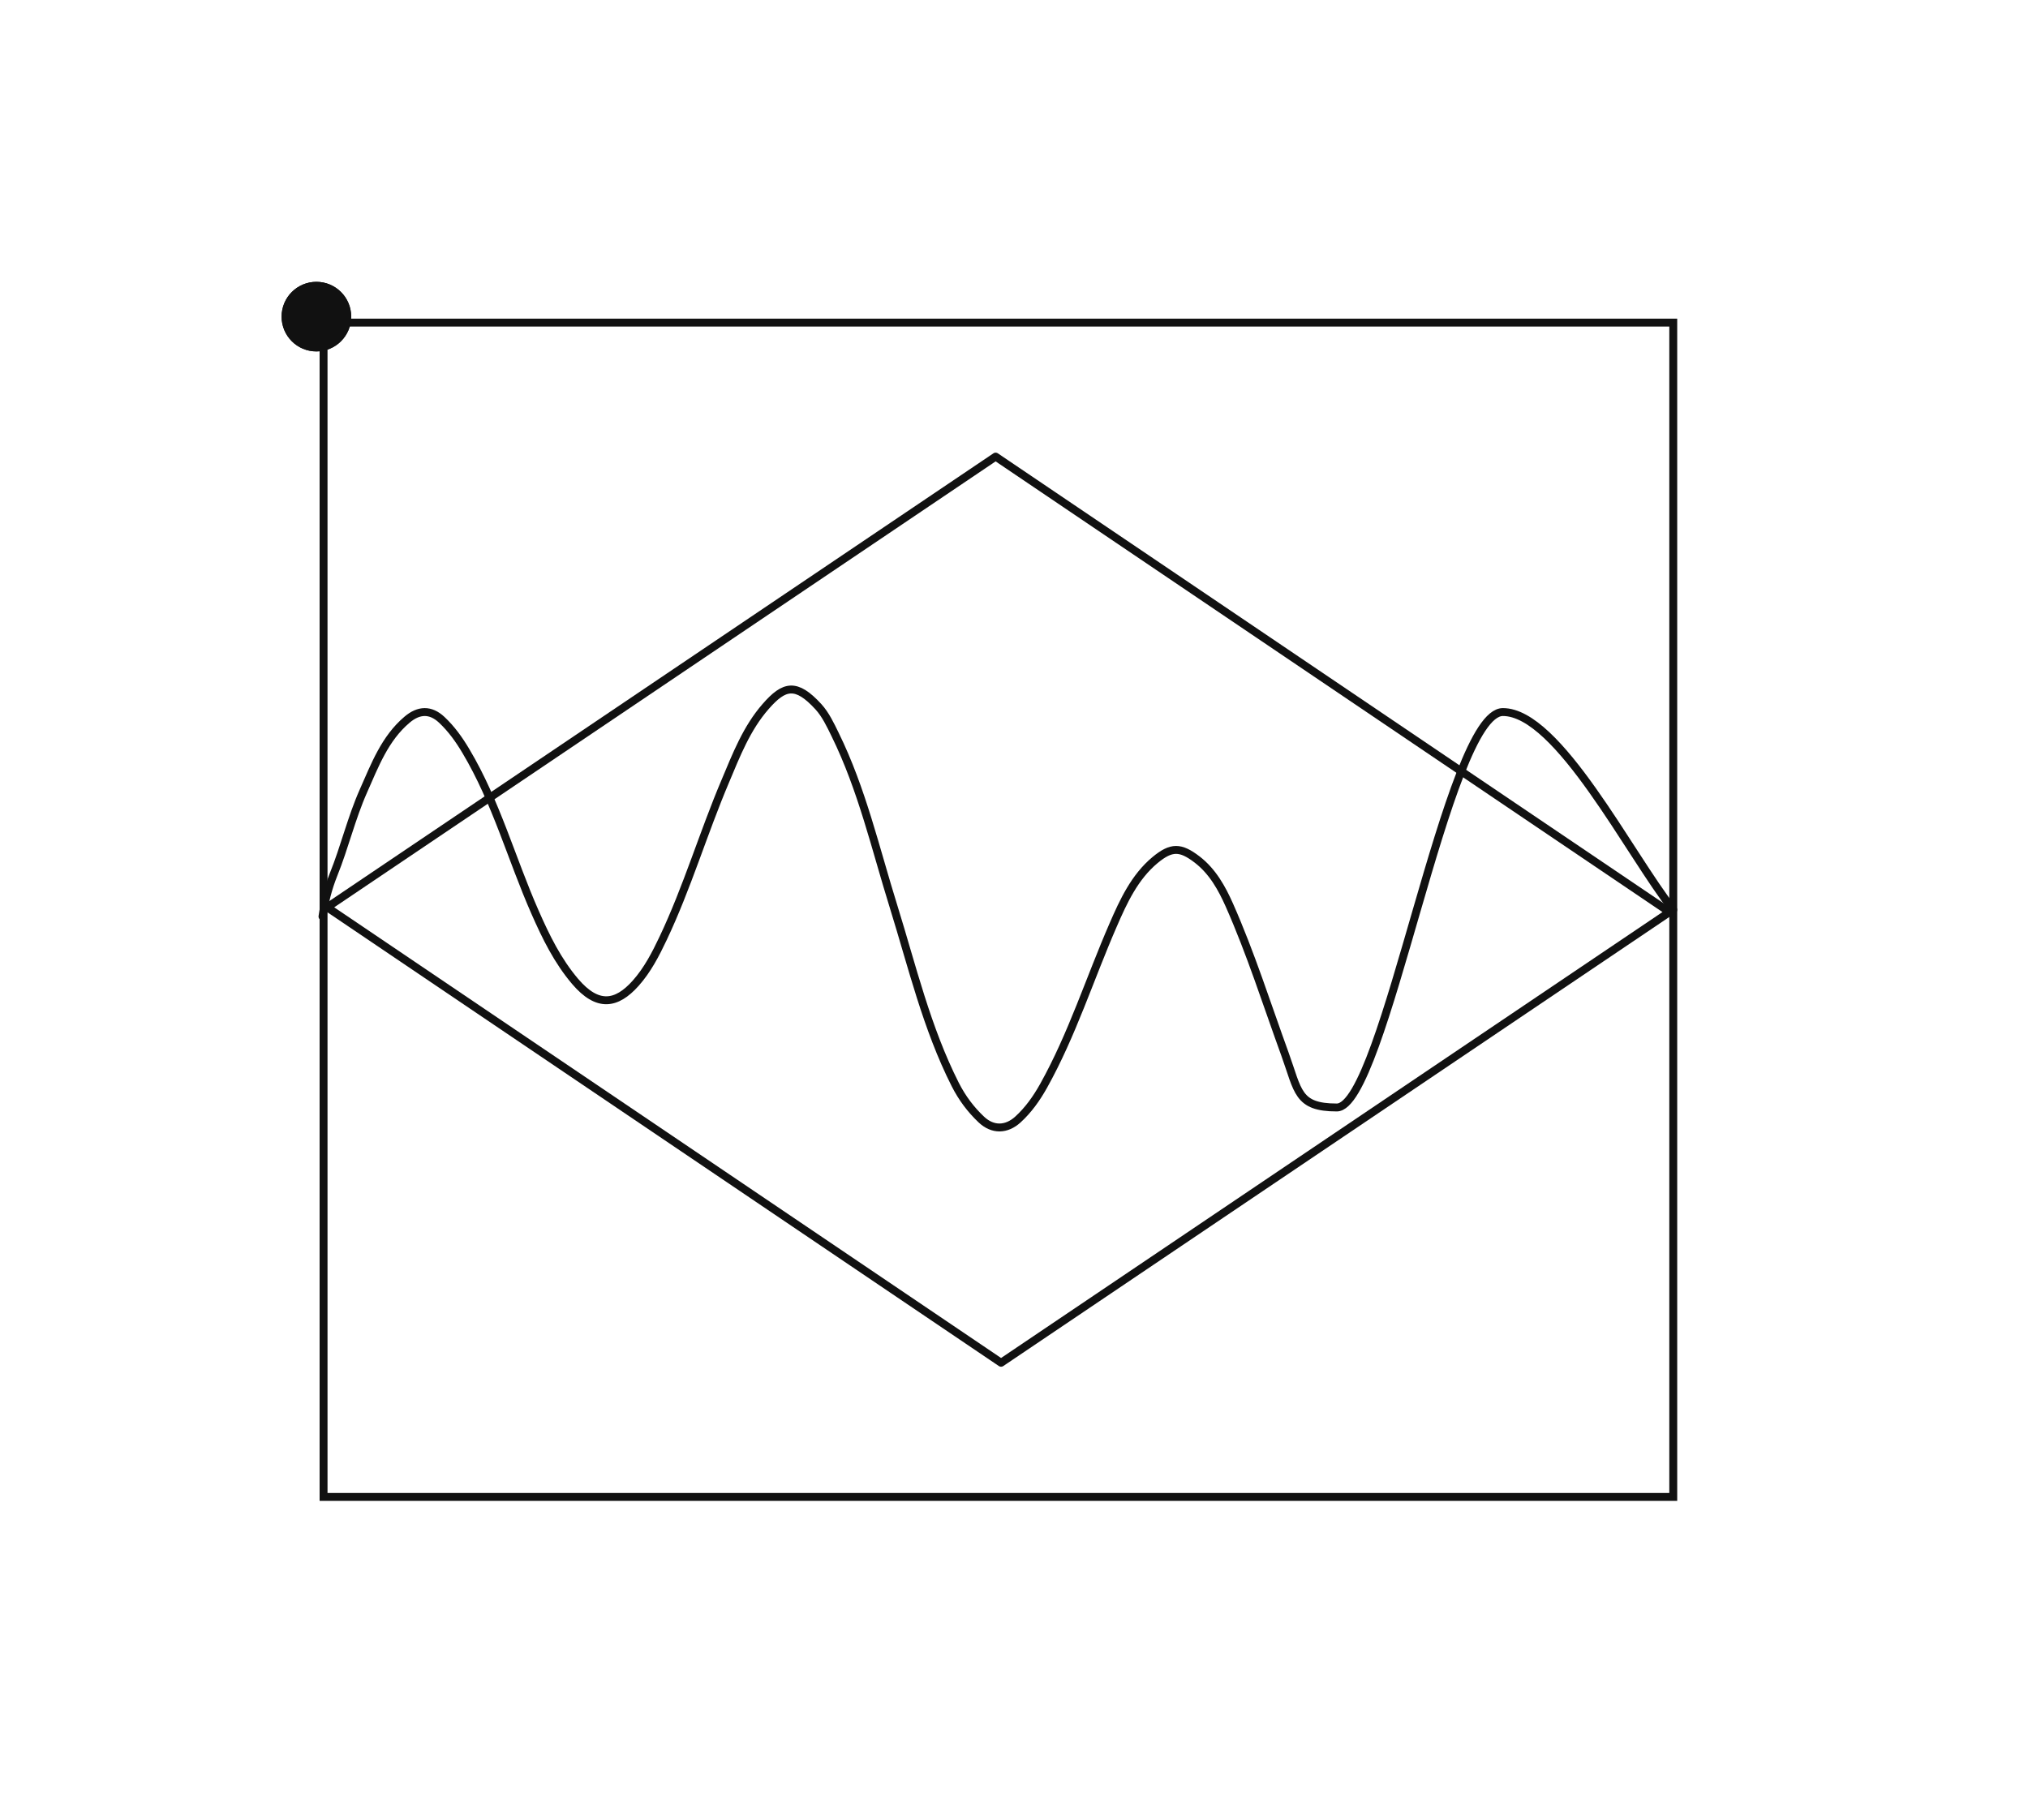
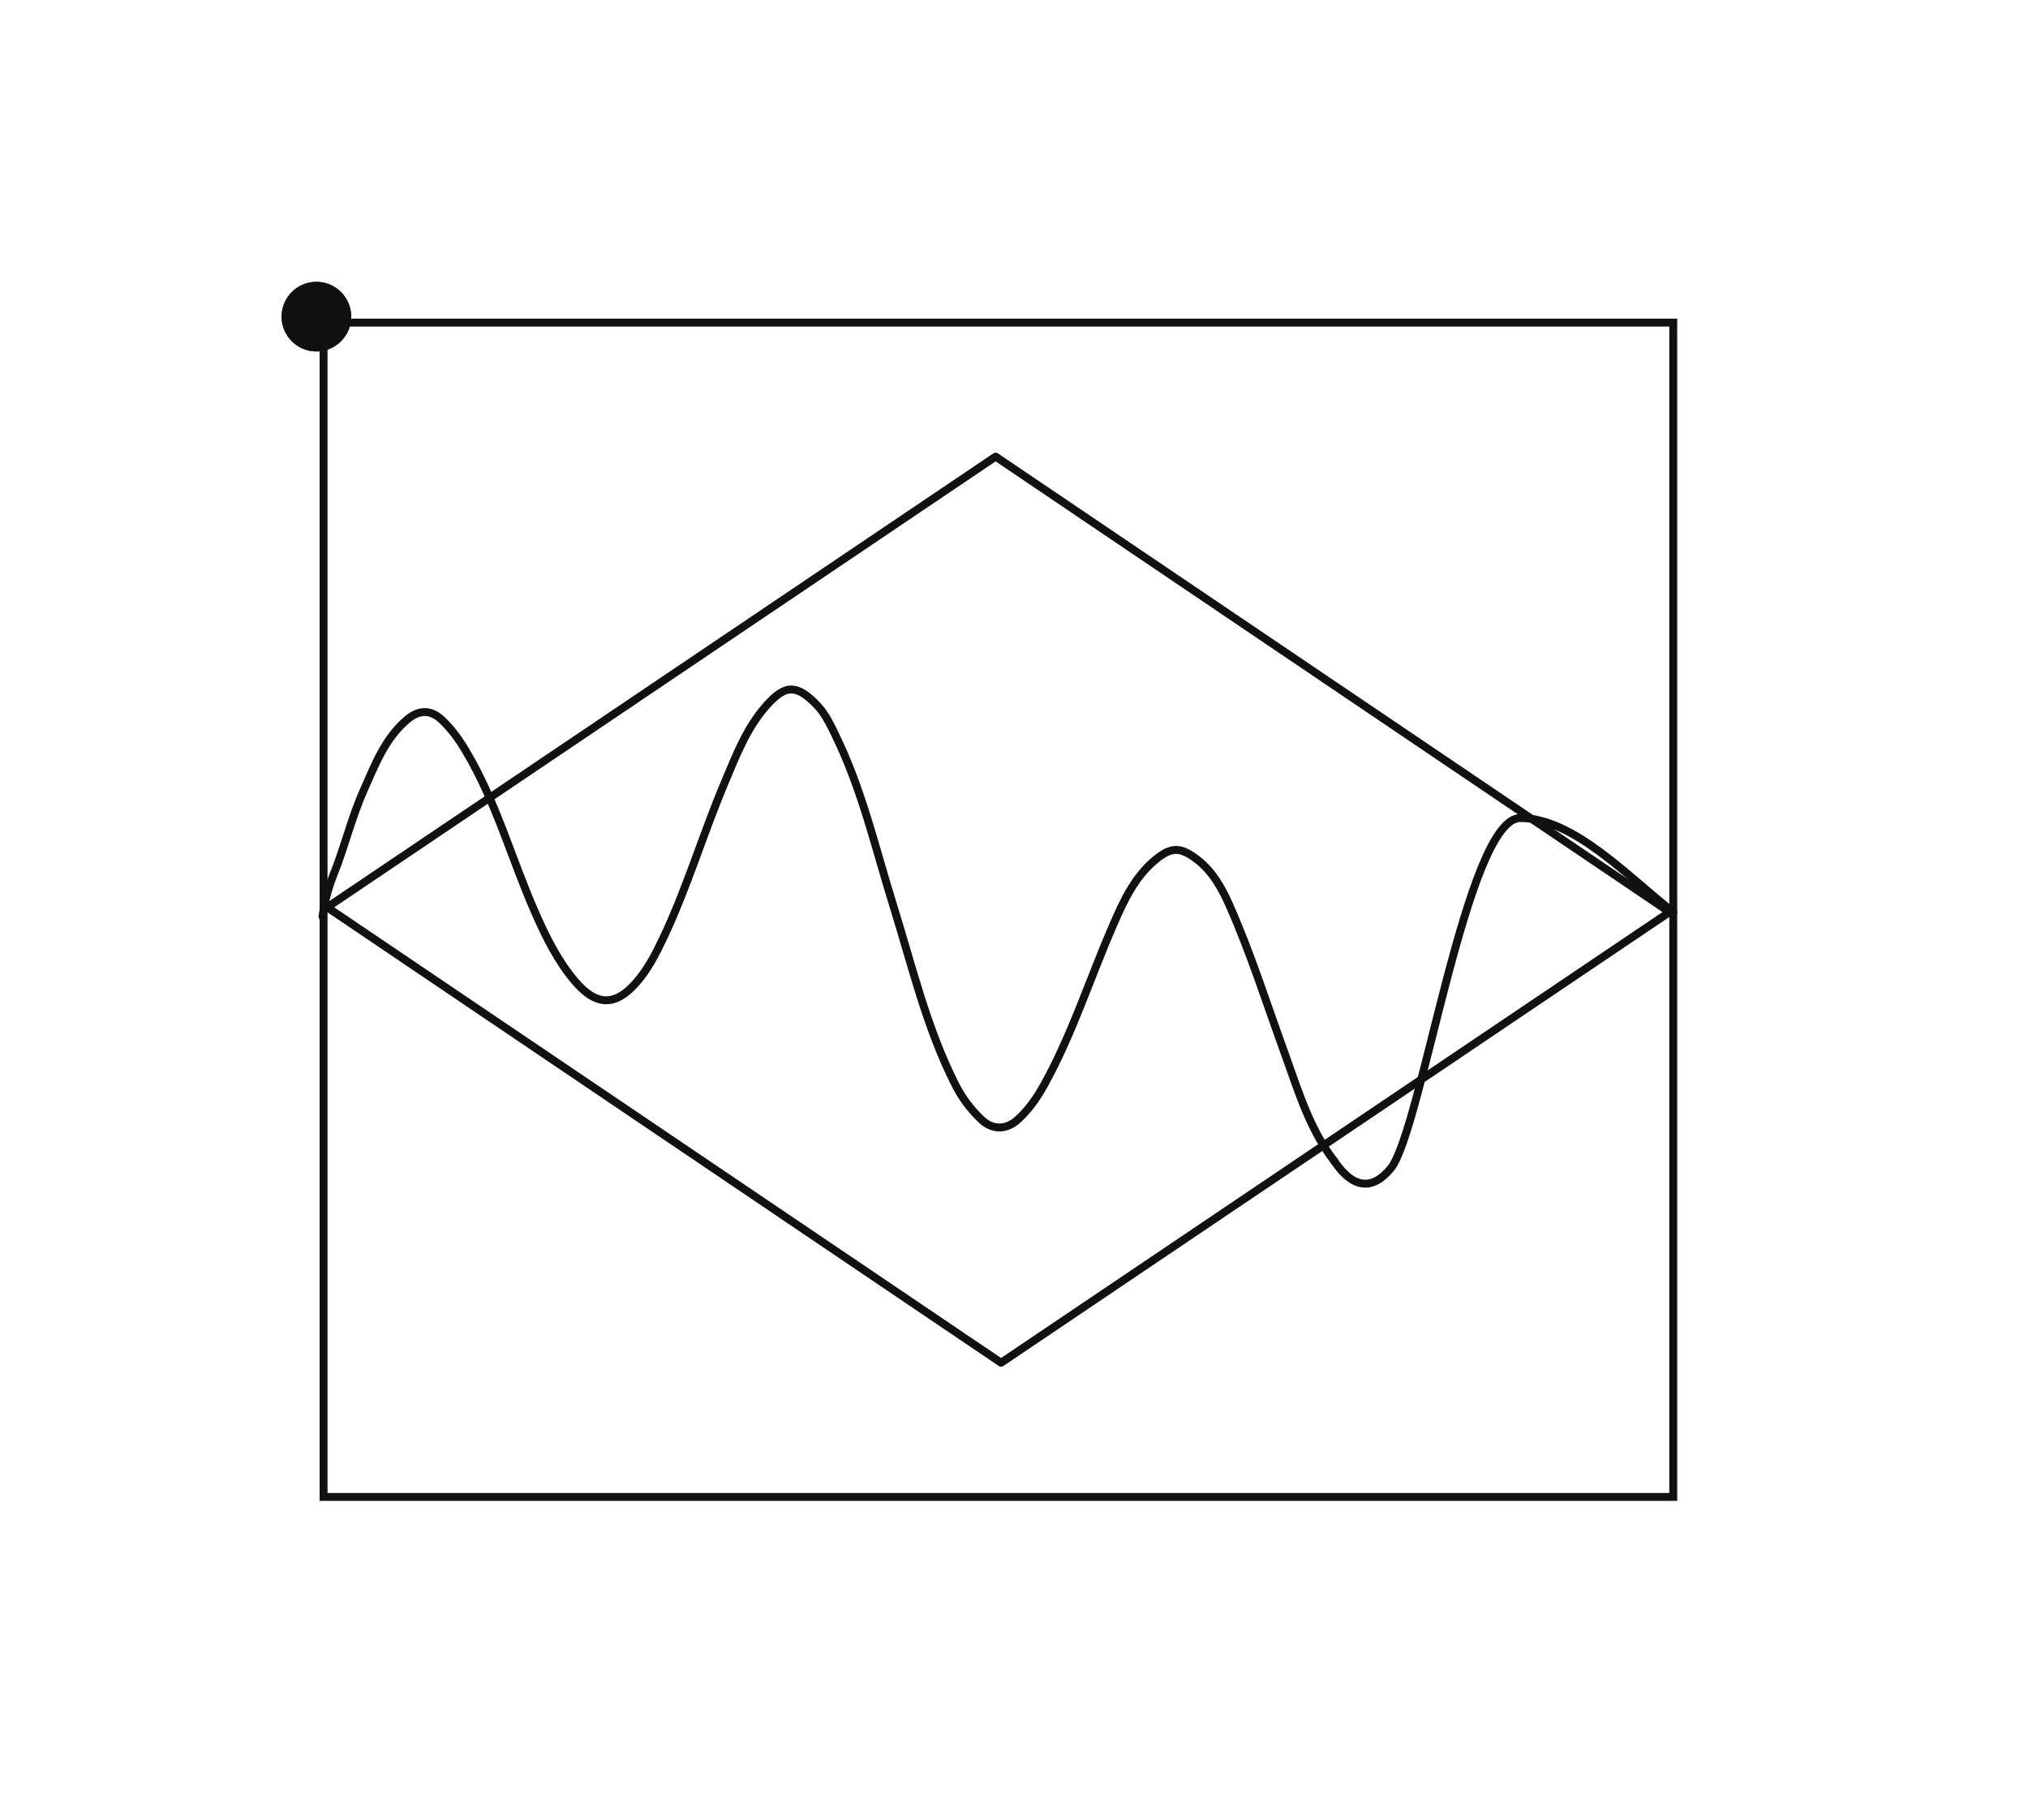
<svg xmlns="http://www.w3.org/2000/svg" xmlns:xlink="http://www.w3.org/1999/xlink" width="380" height="341" viewBox="-40 -40 256.387 230" fill="none">
  <path d="M171.539 0.755H0.906V149.245H171.539V0.755Z" stroke="#111" stroke-miterlimit="10" />
  <path d="M171.07 75.29L86.56 132.28L1.36 74.69L85.87 17.7L171.07 75.29Z" stroke="#111" stroke-linecap="round" stroke-linejoin="round" />
-   <path id="wave-a" d="M171.539 75C166 68 157 50 150 50C143 50 135 100 129 100C124 100 124.142 97.921 122.45 93.253C120.154 86.94 118.13 80.521 115.411 74.388C114.475 72.289 113.312 70.159 111.348 68.649C109.234 67.032 108.101 67.002 106.032 68.709C103.449 70.854 102.029 73.92 100.715 76.956C97.77 83.723 95.534 90.822 91.924 97.286C91.033 98.872 90.006 100.322 88.677 101.531C87.242 102.83 85.52 102.89 84.07 101.531C82.726 100.262 81.638 98.812 80.762 97.09C77.152 89.946 75.325 82.182 72.969 74.6C70.688 67.289 68.981 59.767 65.582 52.85C64.978 51.611 64.374 50.327 63.468 49.33C60.658 46.264 59.148 46.596 56.792 49.3C54.39 52.049 53.091 55.417 51.687 58.755C48.907 65.311 46.883 72.183 43.832 78.618C42.881 80.626 41.854 82.62 40.358 84.297C37.927 87.015 35.54 87.378 32.716 84.07C30.495 81.457 29.015 78.436 27.641 75.31C24.665 68.558 22.717 61.338 18.91 54.949C18.034 53.469 17.068 52.125 15.844 50.977C14.425 49.648 12.944 49.708 11.464 50.962C8.655 53.333 7.386 56.731 5.951 59.964C4.426 63.392 3.565 67.093 2.16 70.567C1.465 72.304 1.027 74.071 0.77 75.853" stroke="#111" stroke-linecap="round" stroke-linejoin="round" />
+   <path id="wave-a" d="M128.658 106.742C125.561 102.739 124.142 97.921 122.45 93.253C120.154 86.94 118.13 80.521 115.411 74.388C114.475 72.289 113.312 70.159 111.348 68.649C109.234 67.032 108.101 67.002 106.032 68.709C103.449 70.854 102.029 73.92 100.715 76.956C97.77 83.723 95.534 90.822 91.924 97.286C91.033 98.872 90.006 100.322 88.677 101.531C87.242 102.83 85.52 102.89 84.07 101.531C82.726 100.262 81.638 98.812 80.762 97.09C77.152 89.946 75.325 82.182 72.969 74.6C70.688 67.289 68.981 59.767 65.582 52.85C64.978 51.611 64.374 50.327 63.468 49.33C60.658 46.264 59.148 46.596 56.792 49.3C54.39 52.049 53.091 55.417 51.687 58.755C48.907 65.311 46.883 72.183 43.832 78.618C42.881 80.626 41.854 82.62 40.358 84.297C37.927 87.015 35.54 87.378 32.716 84.07C30.495 81.457 29.015 78.436 27.641 75.31C24.665 68.558 22.717 61.338 18.91 54.949C18.034 53.469 17.068 52.125 15.844 50.977C14.425 49.648 12.944 49.708 11.464 50.962C8.655 53.333 7.386 56.731 5.951 59.964C4.426 63.392 3.565 67.093 2.16 70.567C1.465 72.304 1.027 74.071 0.77 75.853" stroke="#111" stroke-linecap="round" stroke-linejoin="round" />
+   <path d="M171.539 75.29C166 71 159 63.4 152.2 63.4C145.4 63.4 139.714 102.966 135.817 107.709C133.46 110.579 130.973 110.224 128.658 106.742" stroke="#111" stroke-linecap="round" stroke-linejoin="round" />
  <circle r="4.4" fill="#111">
-     <animateMotion dur="7.6s" begin="0s" repeatCount="indefinite" rotate="auto" keyPoints="1;0" keyTimes="0;1" calcMode="linear">
+     <animateMotion dur="6s" repeatCount="indefinite" rotate="auto" keyPoints="1;0" keyTimes="0;1" calcMode="linear">
      <mpath xlink:href="#wave-a" />
    </animateMotion>
  </circle>
  <circle r="4.4" fill="#111">
-     <animateMotion dur="7.6s" begin="-3.8s" repeatCount="indefinite" rotate="auto" keyPoints="1;0" keyTimes="0;1" calcMode="linear">
+     <animateMotion dur="6s" begin="-3s" repeatCount="indefinite" rotate="auto" keyPoints="1;0" keyTimes="0;1" calcMode="linear">
      <mpath xlink:href="#wave-a" />
    </animateMotion>
  </circle>
</svg>
